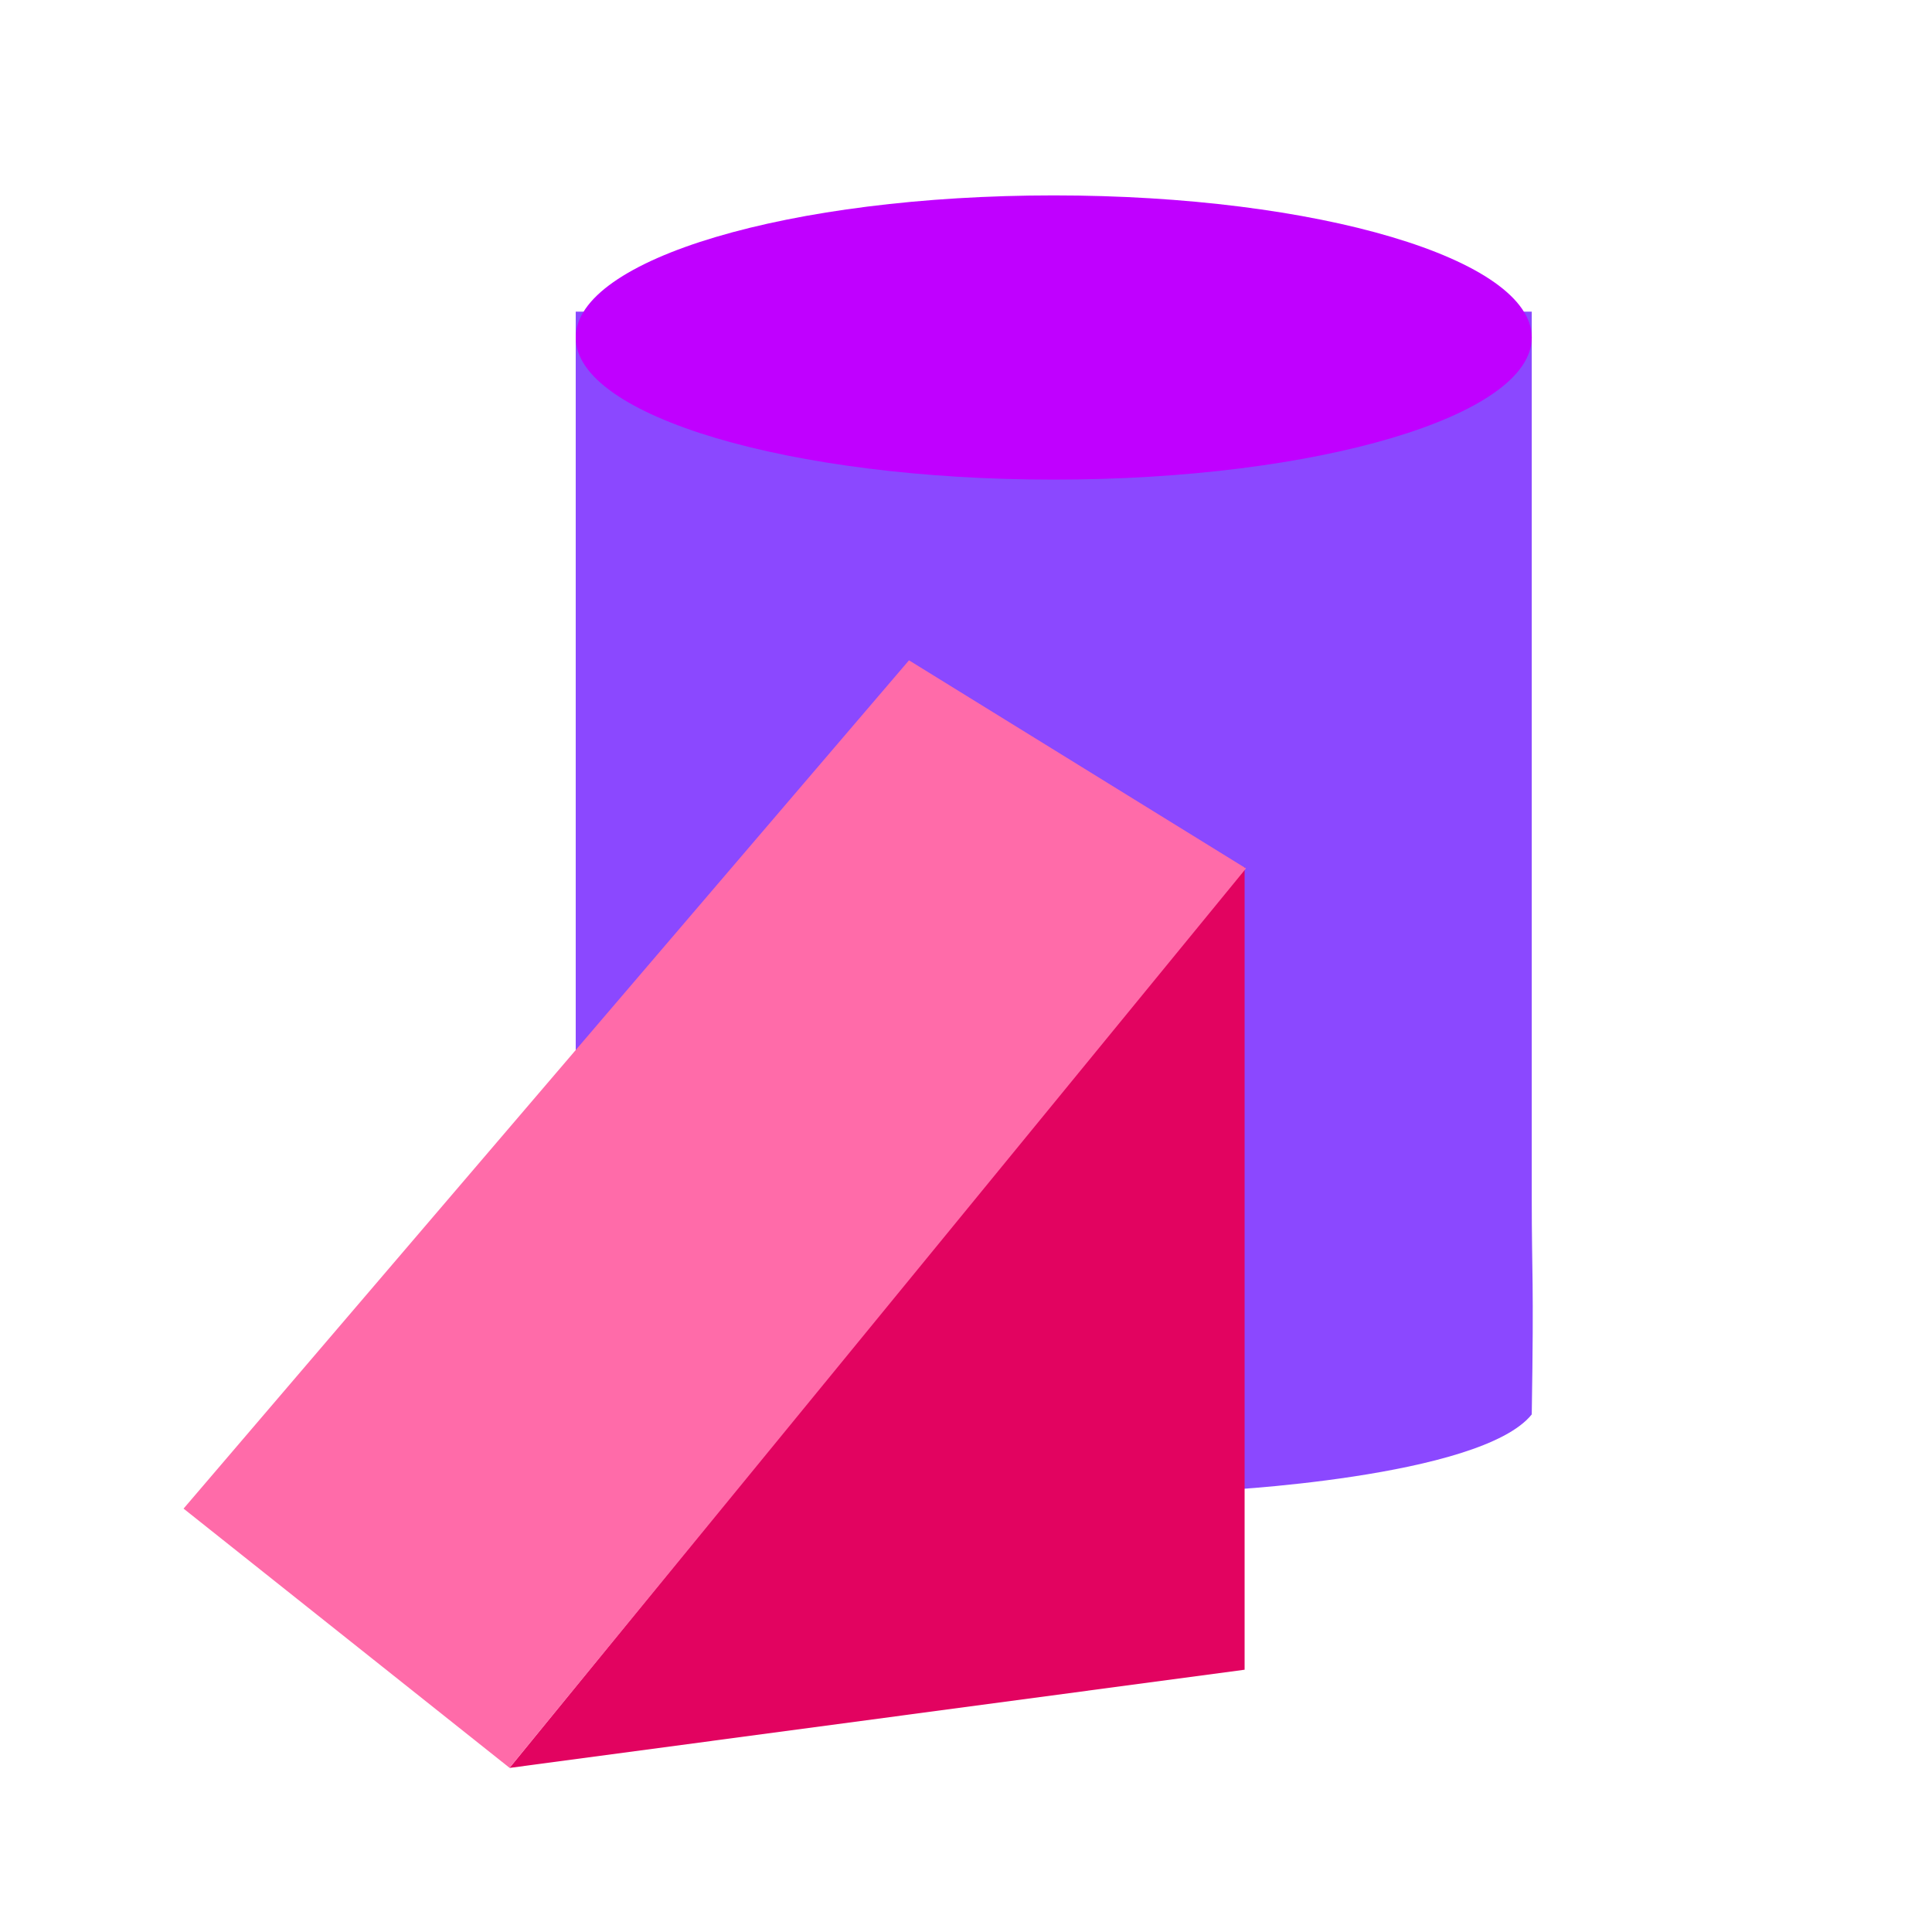
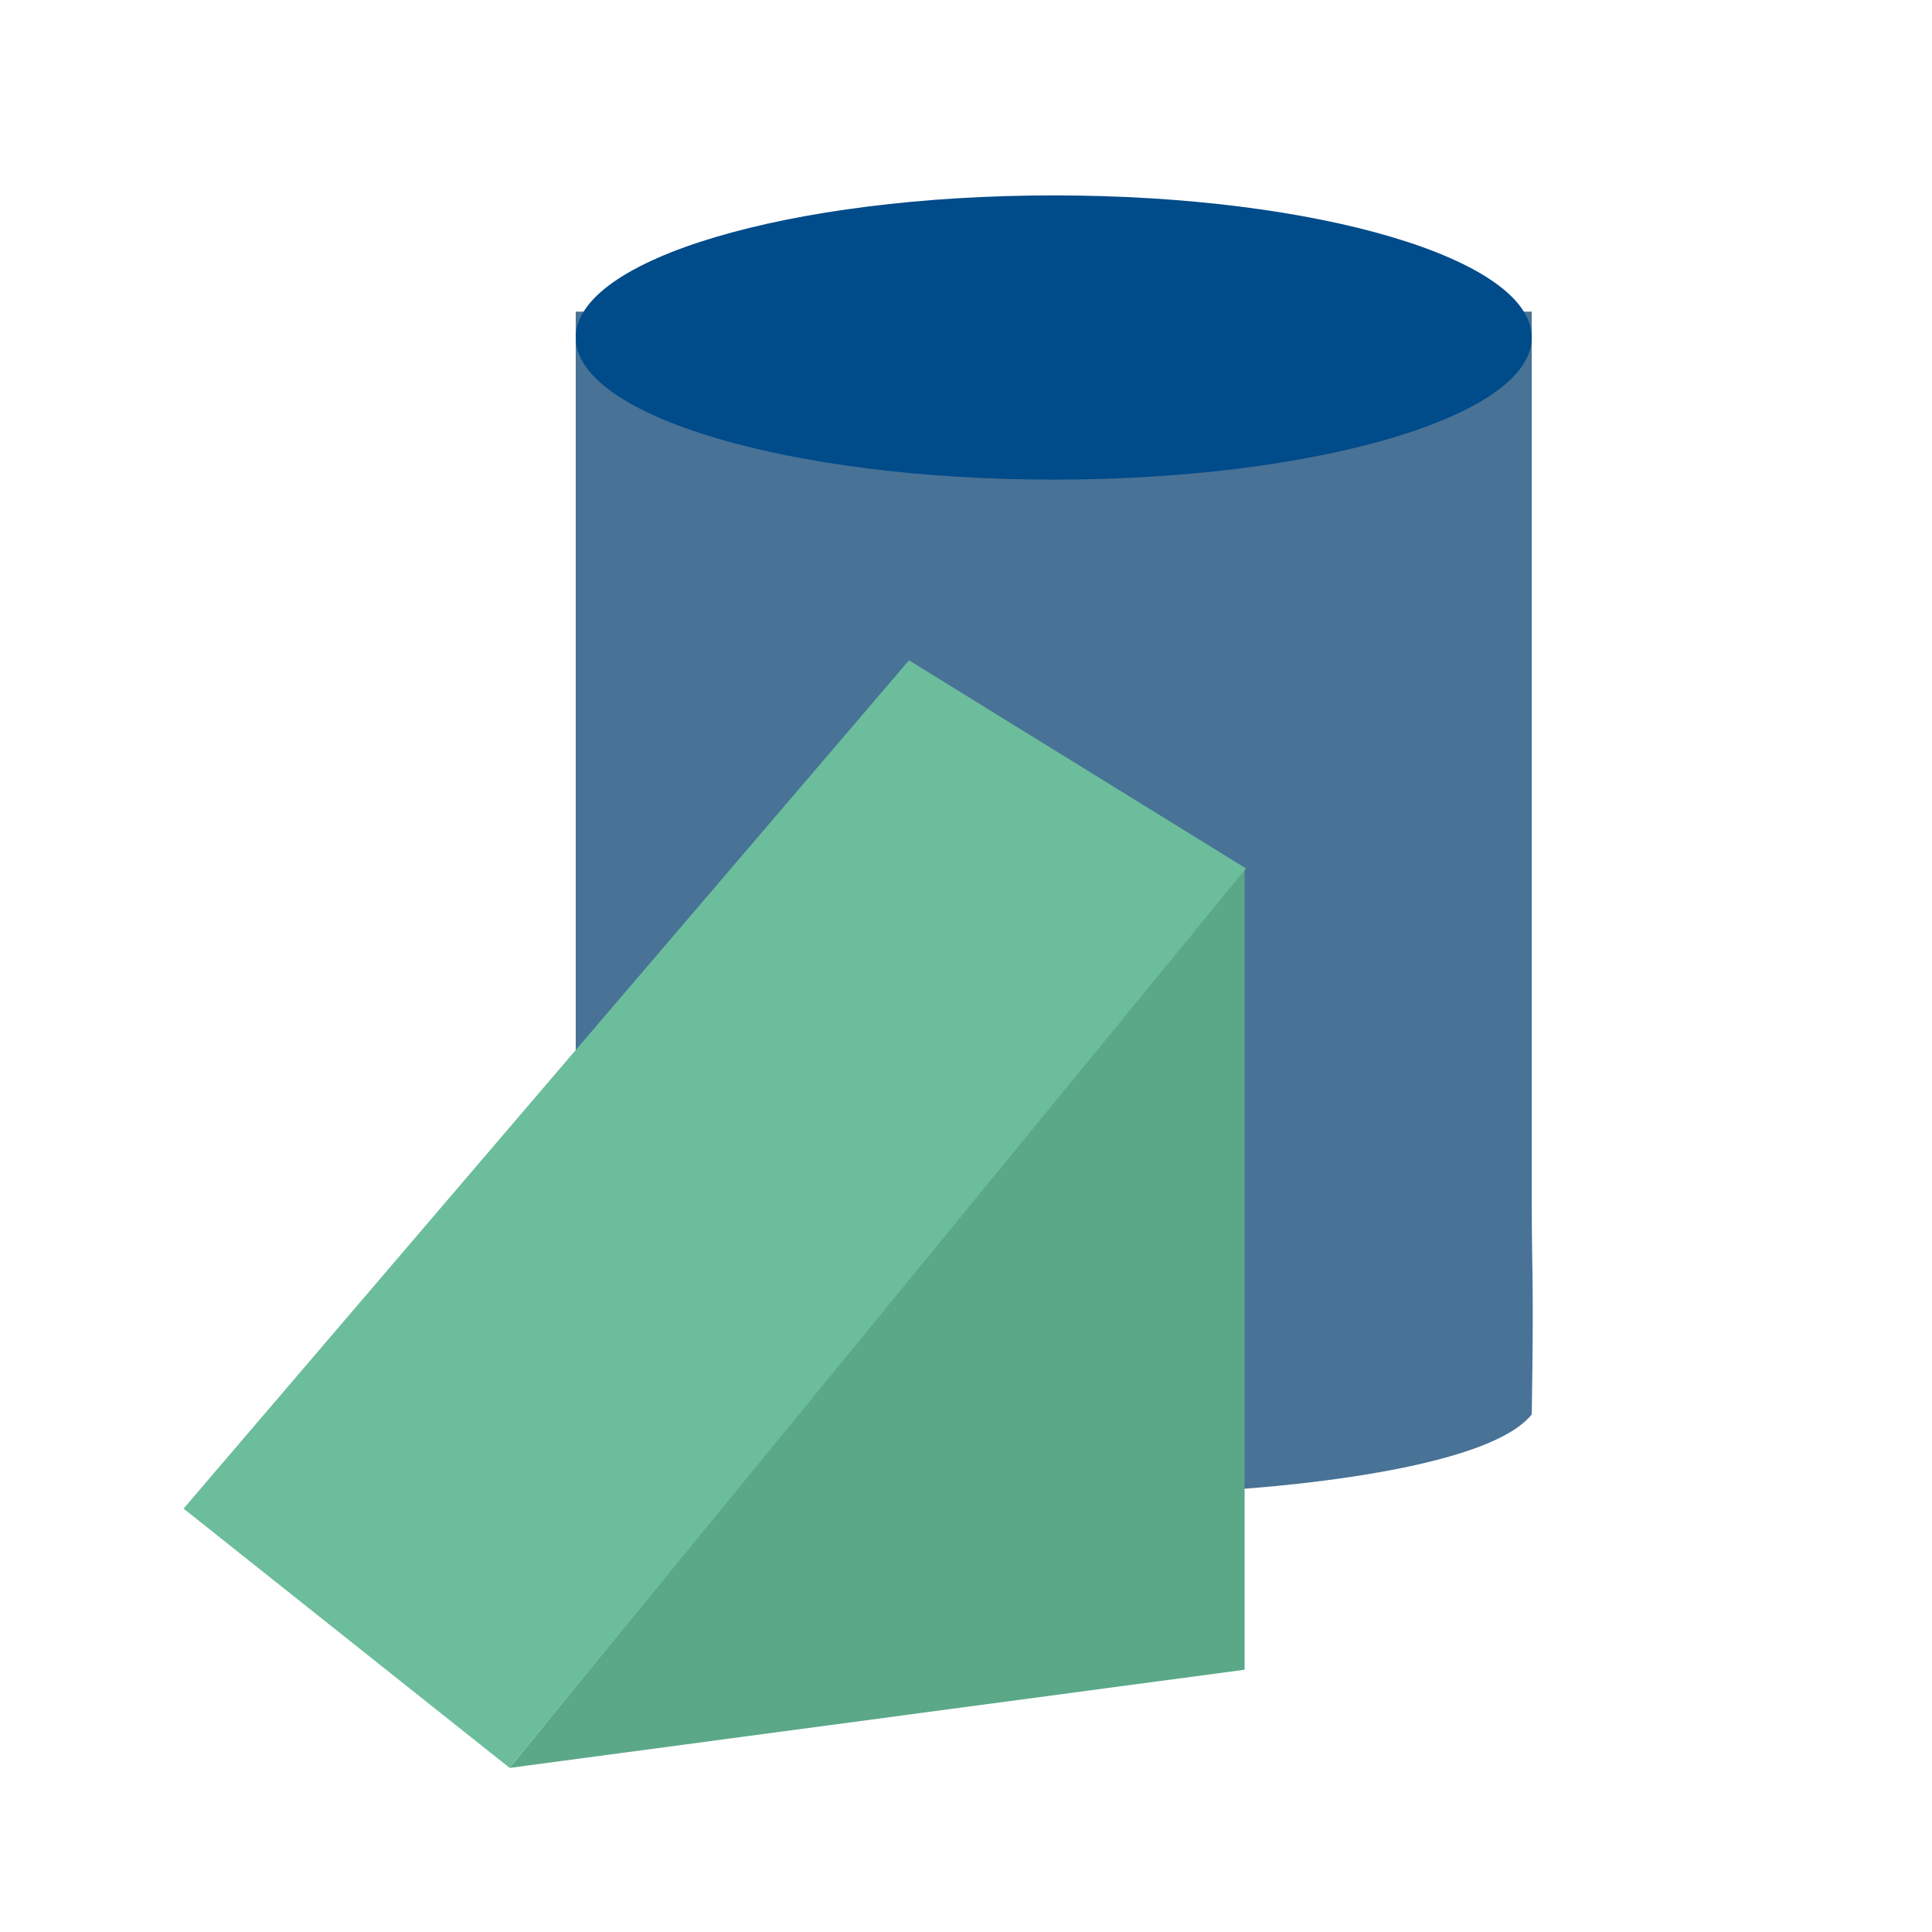
<svg xmlns="http://www.w3.org/2000/svg" width="160" height="160">
  <defs>
    <clipPath id="A">
      <path transform="translate(1168 531)" fill="none" d="M0 0h160v160H0z" />
    </clipPath>
  </defs>
  <g transform="translate(-1168 -531)" clip-path="url(#A)">
-     <path d="M1215.679 556.811h79.174v73.4c0 6.612.187 6.4 0 17.926-4.2 5.234-26.186 6.36-26.794 6.323l-52.38 2.923z" fill="#5e00ff" opacity=".715" />
-     <ellipse cx="1255.266" cy="558.951" rx="39.587" ry="11.769" fill="#c000ff" />
-     <path d="M1271.073 602.778v66.501l-60.88 8.134z" fill="#E20360" />
-     <path d="M1243.279 585.685l27.91 17.234-60.991 74.485-26.996-21.467z" fill="#ff6ba9" />
+     <path d="M1215.679 556.811h79.174v73.4c0 6.612.187 6.4 0 17.926-4.2 5.234-26.186 6.36-26.794 6.323l-52.38 2.923z" fill="#003b6d" opacity=".715" />
+     <ellipse cx="1255.266" cy="558.951" rx="39.587" ry="11.769" fill="#004b8a" />
+     <path d="M1271.073 602.778v66.501l-60.88 8.134z" fill="#5ba889" />
+     <path d="M1243.279 585.685l27.91 17.234-60.991 74.485-26.996-21.467z" fill="#6cbd9c" />
  </g>
</svg>
